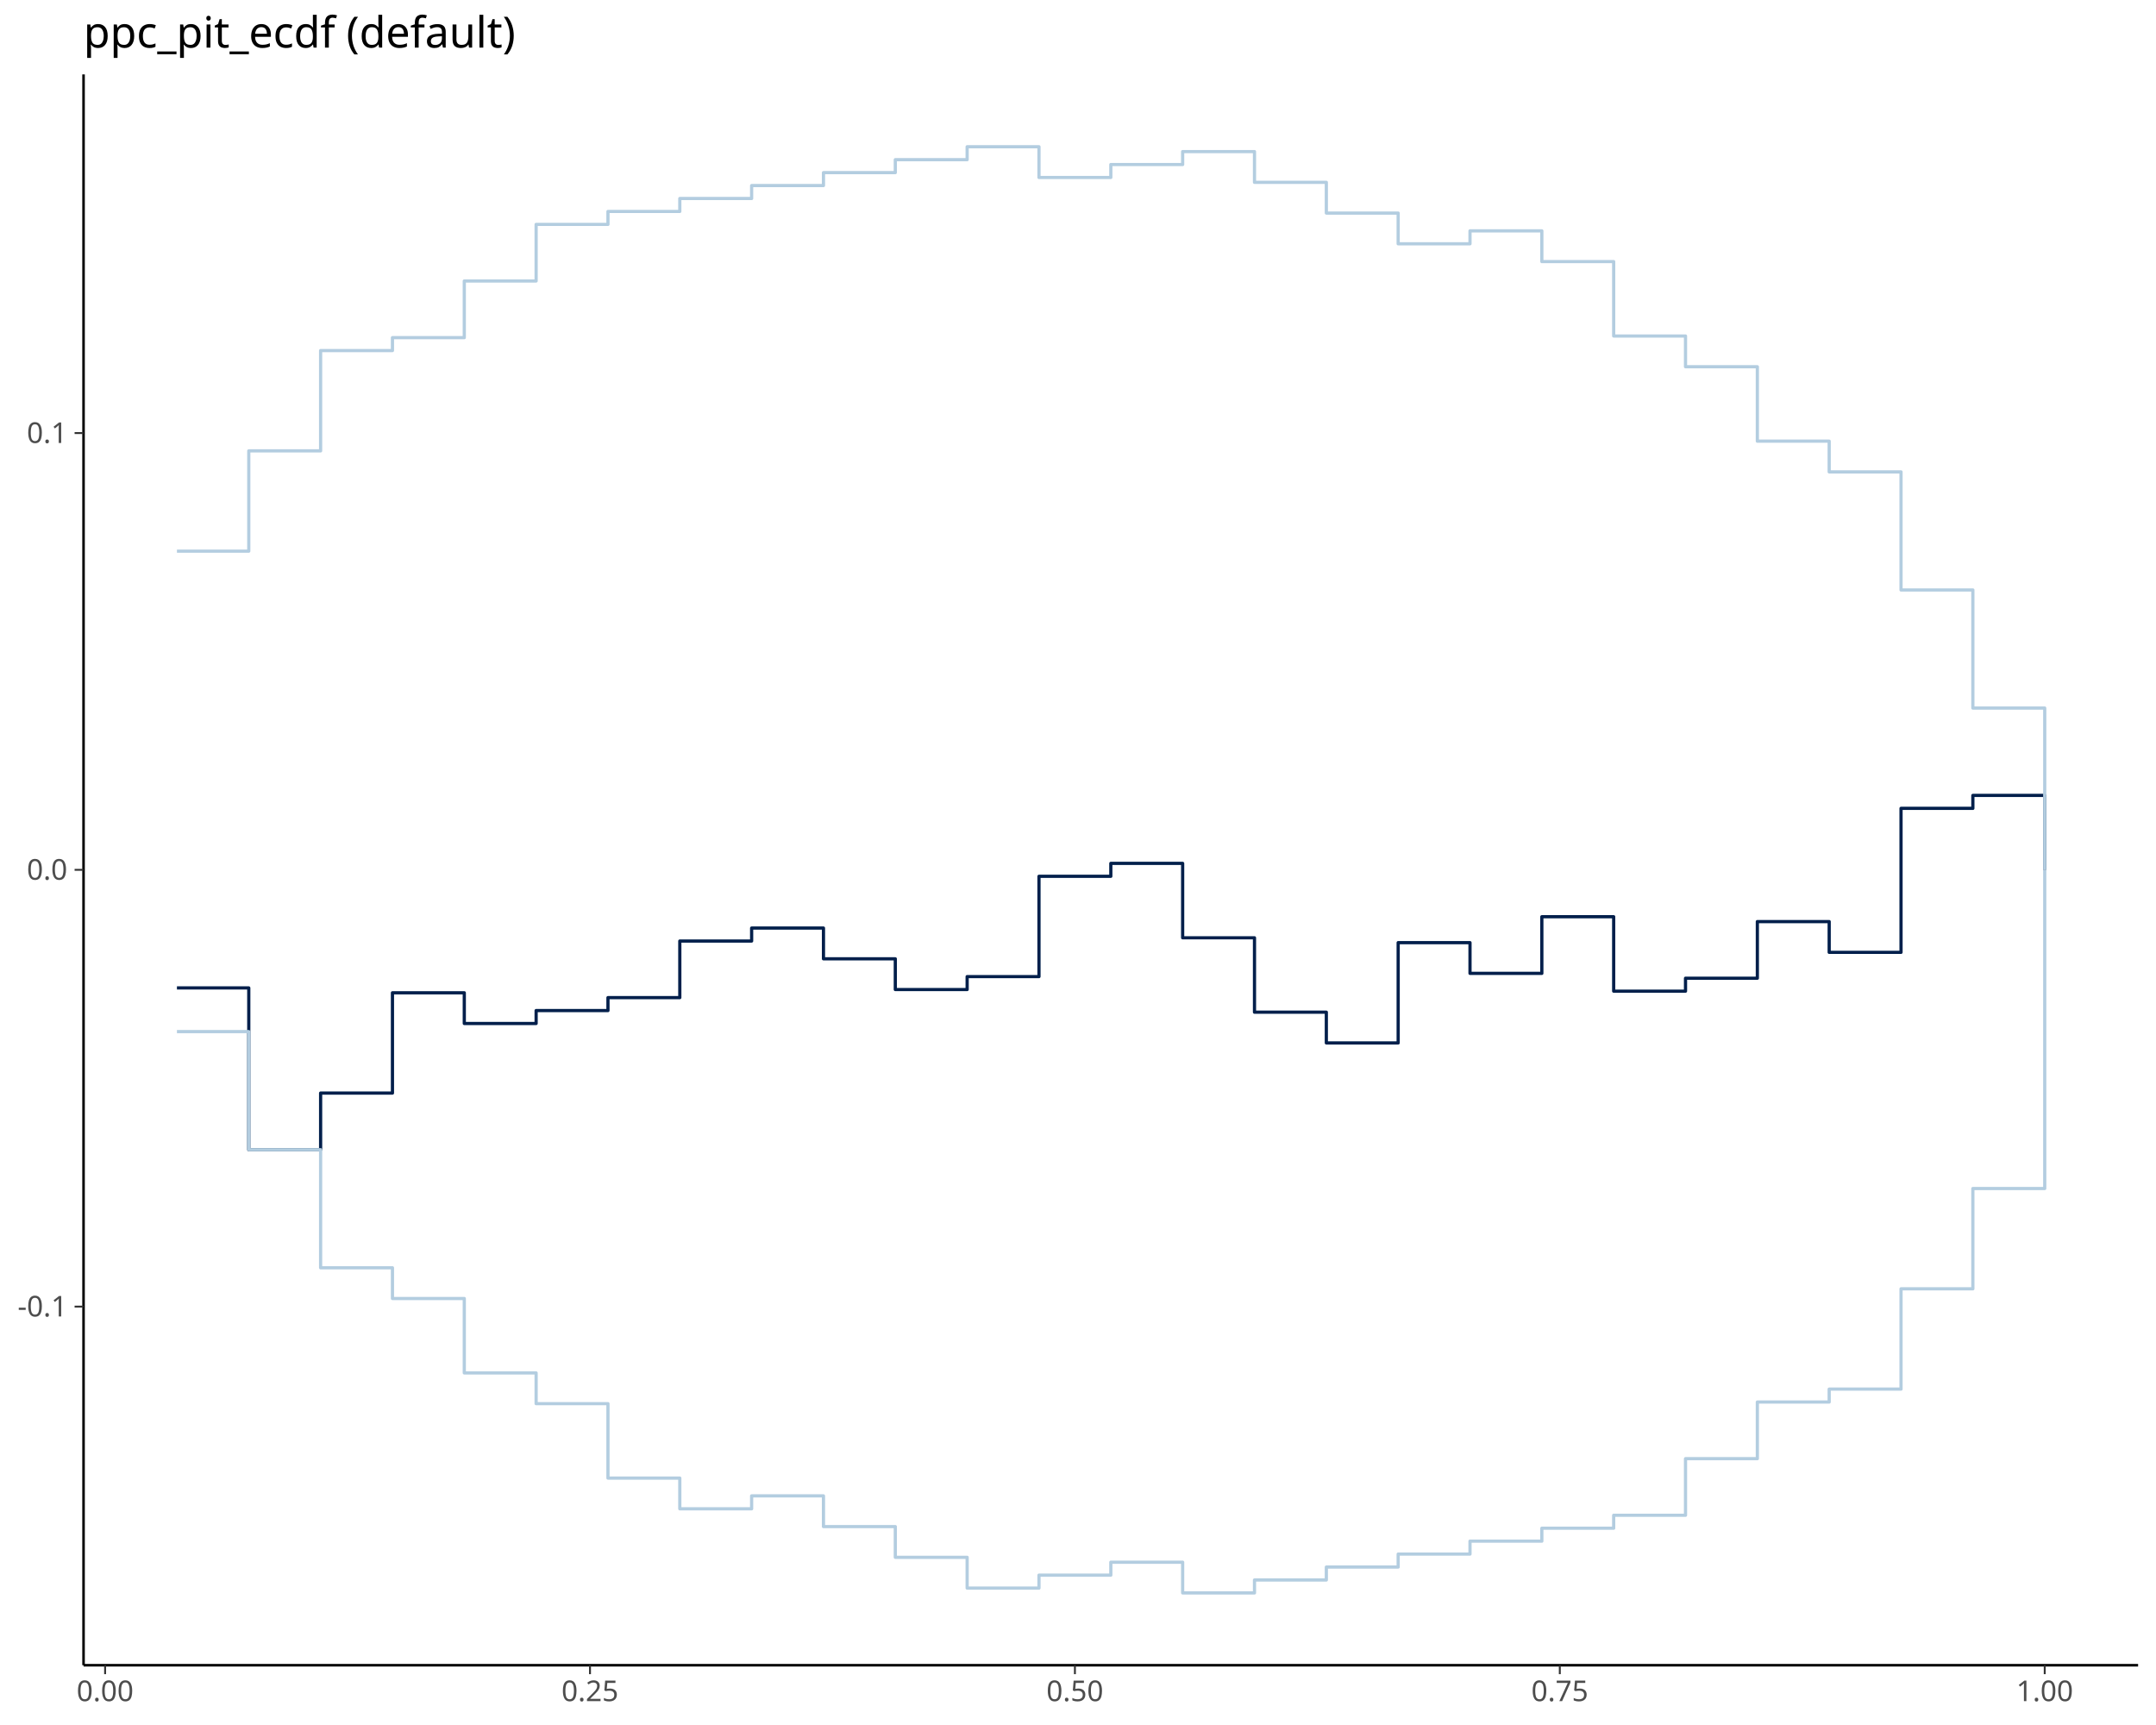
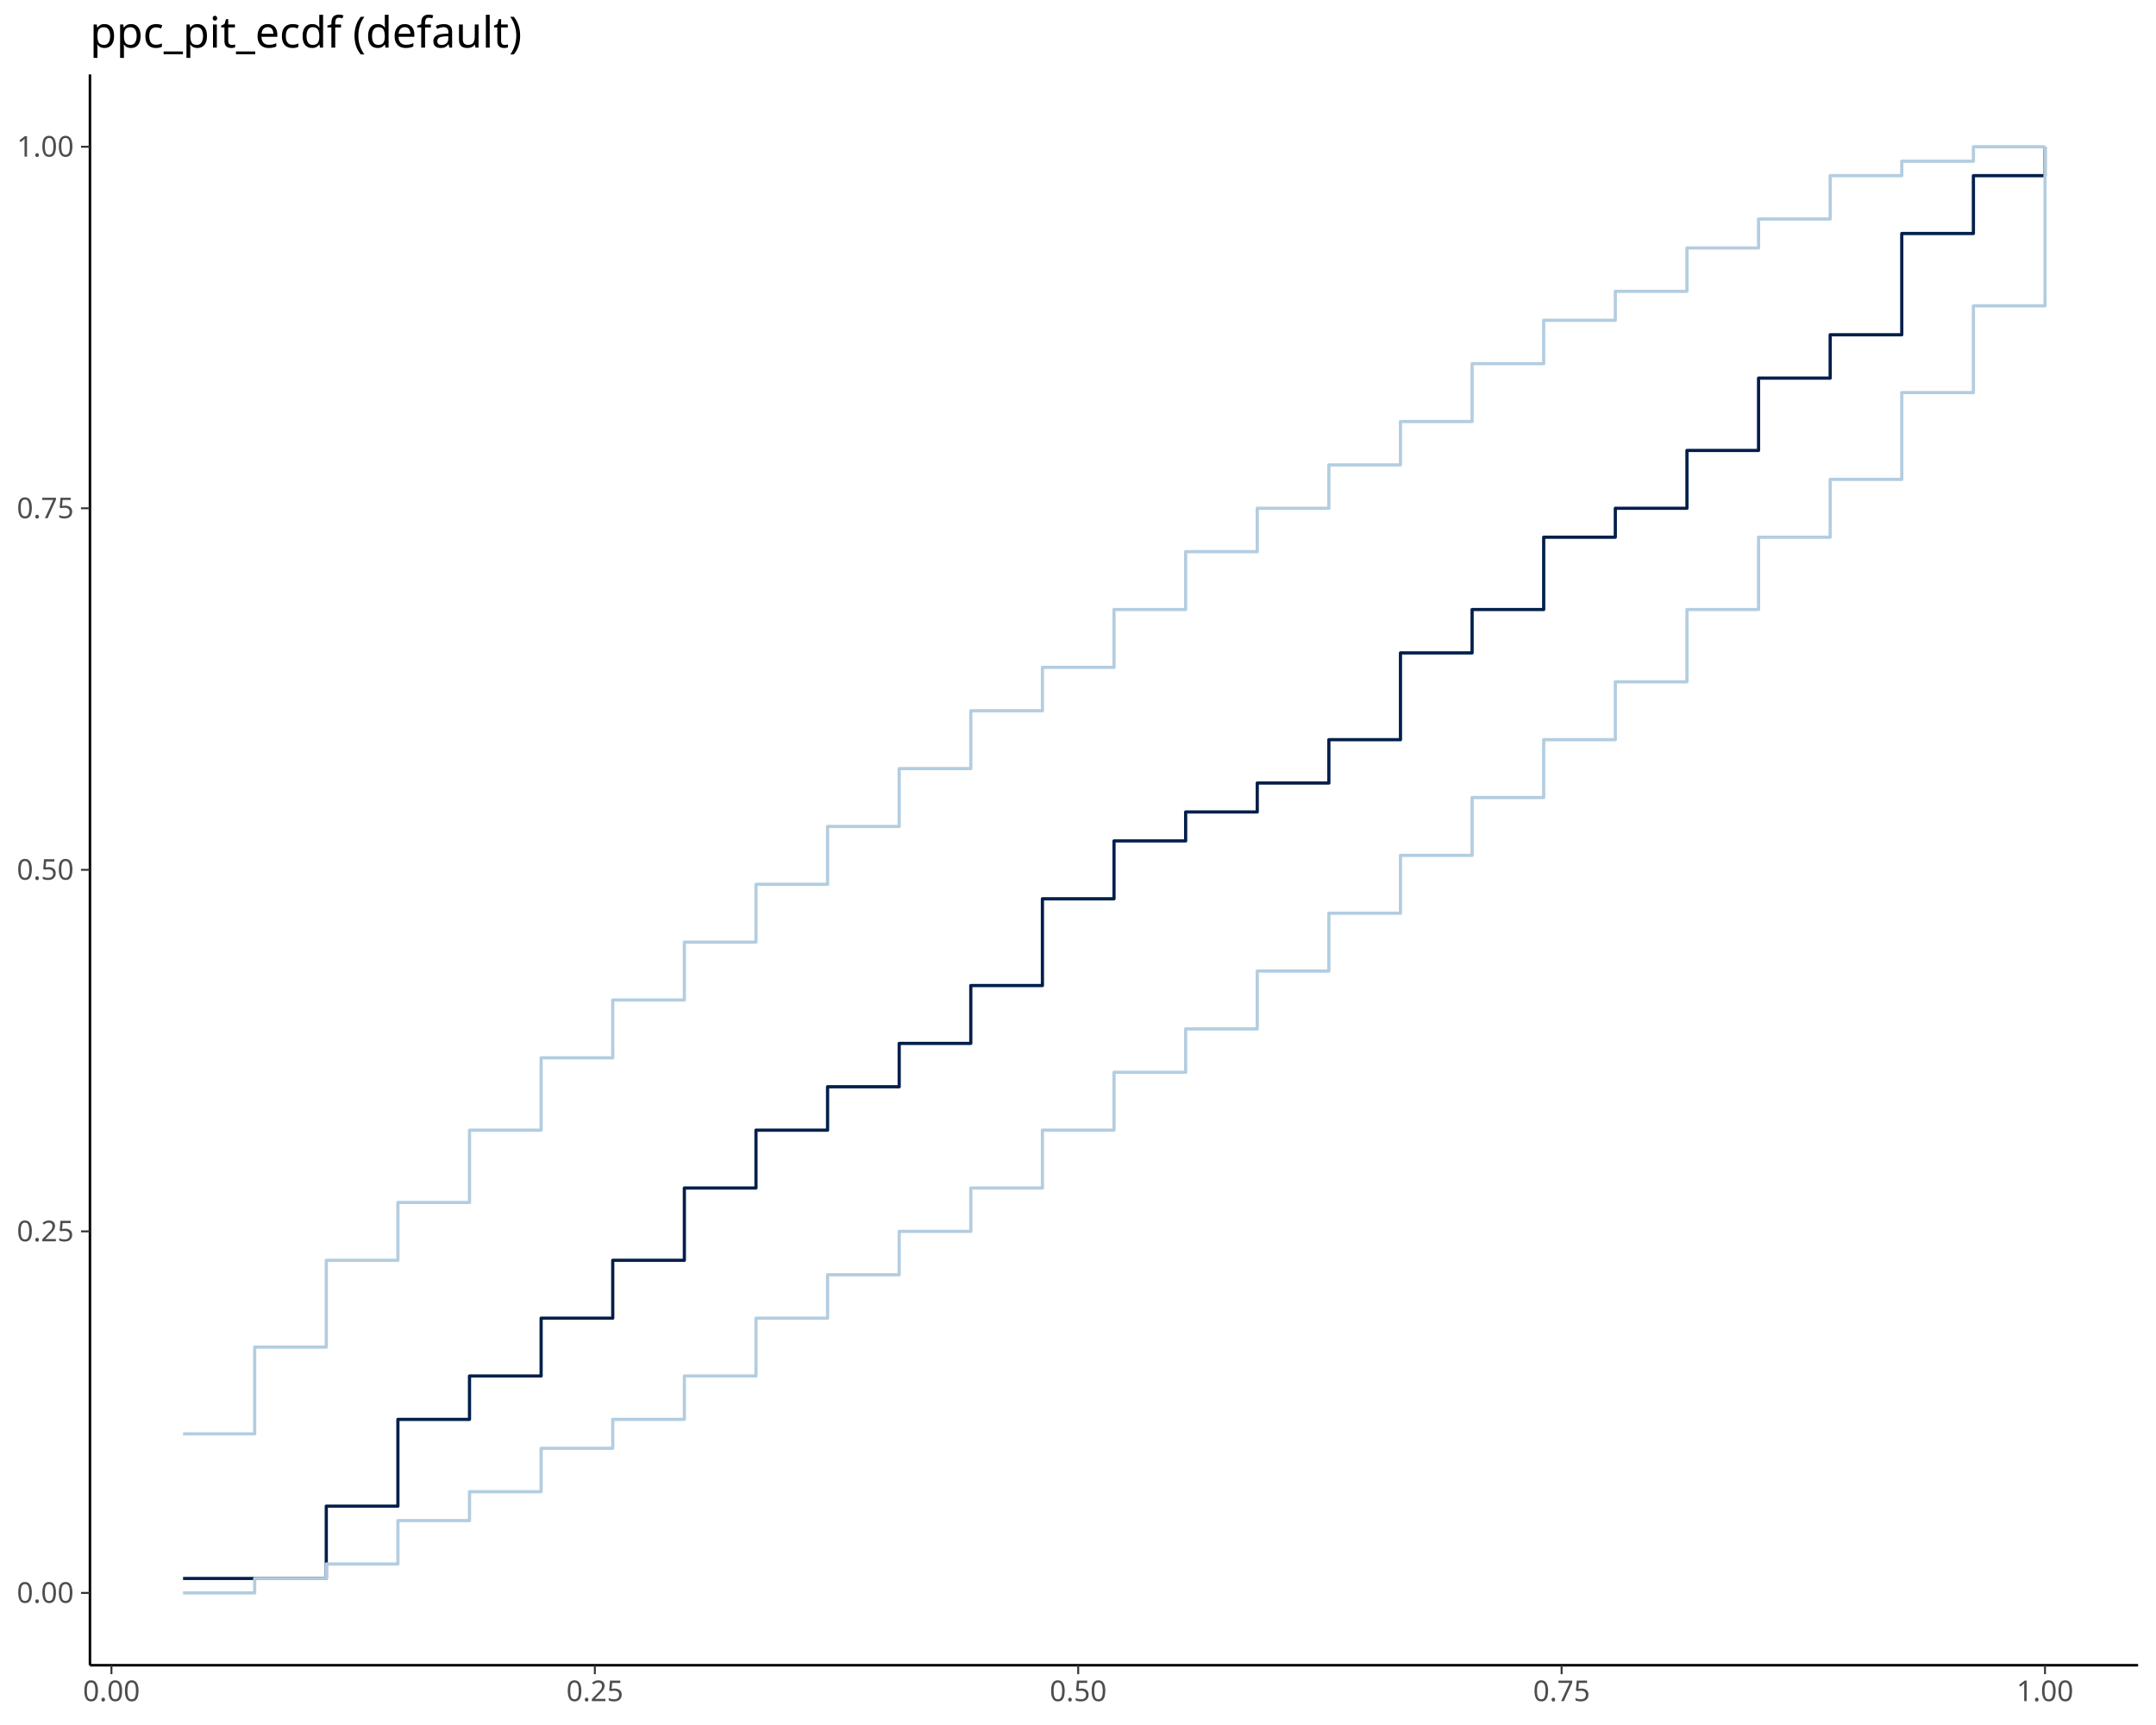
<svg xmlns="http://www.w3.org/2000/svg" class="svglite" data-engine-version="2.0" width="720.00pt" height="576.00pt" viewBox="0 0 720.00 576.00">
  <defs>
    <style type="text/css">
    .svglite line, .svglite polyline, .svglite polygon, .svglite path, .svglite rect, .svglite circle {
      fill: none;
      stroke: #000000;
      stroke-linecap: round;
      stroke-linejoin: round;
      stroke-miterlimit: 10.00;
    }
  </style>
  </defs>
  <rect width="100%" height="100%" style="stroke: none; fill: #FFFFFF;" />
  <defs>
    <clipPath id="cpMC4wMHw3MjAuMDB8MC4wMHw1NzYuMDA=">
      <rect x="0.00" y="0.00" width="720.00" height="576.00" />
    </clipPath>
  </defs>
  <g clip-path="url(#cpMC4wMHw3MjAuMDB8MC4wMHw1NzYuMDA=)">
</g>
  <defs>
-     <clipPath id="cpMjcuOTB8NzE0LjAyfDI0Ljg1fDU1Ni4wNA==">
-       <rect x="27.90" y="24.85" width="686.12" height="531.19" />
+     <clipPath id="cpMzAuMDR8NzE0LjAyfDI0Ljg1fDU1Ni4wNA==">
+       <rect x="30.04" y="24.85" width="683.98" height="531.19" />
    </clipPath>
  </defs>
-   <g clip-path="url(#cpMjcuOTB8NzE0LjAyfDI0Ljg1fDU1Ni4wNA==)">
-     <polyline points="59.09,329.88 83.08,329.88 83.08,383.90 107.07,383.90 107.07,364.99 131.06,364.99 131.06,331.50 155.05,331.50 155.05,341.76 179.04,341.76 179.04,337.44 203.03,337.44 203.03,333.12 227.02,333.12 227.02,314.22 251.01,314.22 251.01,309.89 275.00,309.89 275.00,320.16 298.99,320.16 298.99,330.42 322.98,330.42 322.98,326.10 346.97,326.10 346.97,292.61 370.96,292.61 370.96,288.29 394.95,288.29 394.95,313.14 418.94,313.14 418.94,337.98 442.93,337.98 442.93,348.25 466.92,348.25 466.92,314.76 490.91,314.76 490.91,325.02 514.90,325.02 514.90,306.11 538.89,306.11 538.89,330.96 562.88,330.96 562.88,326.64 586.87,326.64 586.87,307.73 610.86,307.73 610.86,318.00 634.85,318.00 634.85,269.92 658.84,269.92 658.84,265.60 682.84,265.60 682.84,290.45 " style="stroke-width: 1.07; stroke: #011F4B; stroke-linecap: butt;" />
-     <polyline points="59.09,184.04 83.08,184.04 83.08,150.55 107.07,150.55 107.07,117.06 131.06,117.06 131.06,112.74 155.05,112.74 155.05,93.83 179.04,93.83 179.04,74.93 203.03,74.93 203.03,70.61 227.02,70.61 227.02,66.28 251.01,66.28 251.01,61.96 275.00,61.96 275.00,57.64 298.99,57.64 298.99,53.32 322.98,53.32 322.98,49.00 346.97,49.00 346.97,59.26 370.96,59.26 370.96,54.94 394.95,54.94 394.95,50.62 418.94,50.62 418.94,60.88 442.93,60.88 442.93,71.15 466.92,71.15 466.92,81.41 490.91,81.41 490.91,77.09 514.90,77.09 514.90,87.35 538.89,87.35 538.89,112.20 562.88,112.20 562.88,122.46 586.87,122.46 586.87,147.31 610.86,147.31 610.86,157.57 634.85,157.57 634.85,197.00 658.84,197.00 658.84,236.43 682.84,236.43 682.84,290.45 " style="stroke-width: 1.07; stroke: #B3CDE0; stroke-linecap: butt;" />
-     <polyline points="59.09,344.46 83.08,344.46 83.08,383.90 107.07,383.90 107.07,423.33 131.06,423.33 131.06,433.59 155.05,433.59 155.05,458.44 179.04,458.44 179.04,468.70 203.03,468.70 203.03,493.55 227.02,493.55 227.02,503.81 251.01,503.81 251.01,499.49 275.00,499.49 275.00,509.75 298.99,509.75 298.99,520.01 322.98,520.01 322.98,530.28 346.97,530.28 346.97,525.96 370.96,525.96 370.96,521.64 394.95,521.64 394.95,531.90 418.94,531.90 418.94,527.58 442.93,527.58 442.93,523.26 466.92,523.26 466.92,518.93 490.91,518.93 490.91,514.61 514.90,514.61 514.90,510.29 538.89,510.29 538.89,505.97 562.88,505.97 562.88,487.07 586.87,487.07 586.87,468.16 610.86,468.16 610.86,463.84 634.85,463.84 634.85,430.35 658.84,430.35 658.84,396.86 682.84,396.86 682.84,290.45 " style="stroke-width: 1.07; stroke: #B3CDE0; stroke-linecap: butt;" />
+   <g clip-path="url(#cpMzAuMDR8NzE0LjAyfDI0Ljg1fDU1Ni4wNA==)">
+     <polyline points="61.13,527.07 85.05,527.07 85.05,527.07 108.96,527.07 108.96,502.92 132.88,502.92 132.88,473.95 156.79,473.95 156.79,459.46 180.71,459.46 180.71,440.15 204.63,440.15 204.63,420.83 228.54,420.83 228.54,396.69 252.46,396.69 252.46,377.37 276.37,377.37 276.37,362.88 300.29,362.88 300.29,348.40 324.20,348.40 324.20,329.08 348.12,329.08 348.12,300.11 372.03,300.11 372.03,280.79 395.95,280.79 395.95,271.13 419.86,271.13 419.86,261.47 443.78,261.47 443.78,246.99 467.69,246.99 467.69,218.01 491.61,218.01 491.61,203.53 515.52,203.53 515.52,179.38 539.44,179.38 539.44,169.72 563.36,169.72 563.36,150.41 587.27,150.41 587.27,126.26 611.19,126.26 611.19,111.78 635.10,111.78 635.10,77.97 659.02,77.97 659.02,58.66 682.93,58.66 682.93,49.00 " style="stroke-width: 1.07; stroke: #011F4B; stroke-linecap: butt;" />
+     <polyline points="61.13,478.78 85.05,478.78 85.05,449.81 108.96,449.81 108.96,420.83 132.88,420.83 132.88,401.52 156.79,401.52 156.79,377.37 180.71,377.37 180.71,353.23 204.63,353.23 204.63,333.91 228.54,333.91 228.54,314.59 252.46,314.59 252.46,295.28 276.37,295.28 276.37,275.96 300.29,275.96 300.29,256.65 324.20,256.65 324.20,237.33 348.12,237.33 348.12,222.84 372.03,222.84 372.03,203.53 395.95,203.53 395.95,184.21 419.86,184.21 419.86,169.72 443.78,169.72 443.78,155.24 467.69,155.24 467.69,140.75 491.61,140.75 491.61,121.43 515.52,121.43 515.52,106.95 539.44,106.95 539.44,97.29 563.36,97.29 563.36,82.80 587.27,82.80 587.27,73.14 611.19,73.14 611.19,58.66 635.10,58.66 635.10,53.83 659.02,53.83 659.02,49.00 682.93,49.00 682.93,49.00 " style="stroke-width: 1.07; stroke: #B3CDE0; stroke-linecap: butt;" />
+     <polyline points="61.13,531.90 85.05,531.90 85.05,527.07 108.96,527.07 108.96,522.24 132.88,522.24 132.88,507.75 156.79,507.75 156.79,498.10 180.71,498.10 180.71,483.61 204.63,483.61 204.63,473.95 228.54,473.95 228.54,459.46 252.46,459.46 252.46,440.15 276.37,440.15 276.37,425.66 300.29,425.66 300.29,411.17 324.20,411.17 324.20,396.69 348.12,396.69 348.12,377.37 372.03,377.37 372.03,358.05 395.95,358.05 395.95,343.57 419.86,343.57 419.86,324.25 443.78,324.25 443.78,304.94 467.69,304.94 467.69,285.62 491.61,285.62 491.61,266.30 515.52,266.30 515.52,246.99 539.44,246.99 539.44,227.67 563.36,227.67 563.36,203.53 587.27,203.53 587.27,179.38 611.19,179.38 611.19,160.07 635.10,160.07 635.10,131.09 659.02,131.09 659.02,102.12 682.93,102.12 682.93,49.00 " style="stroke-width: 1.07; stroke: #B3CDE0; stroke-linecap: butt;" />
  </g>
  <g clip-path="url(#cpMC4wMHw3MjAuMDB8MC4wMHw1NzYuMDA=)">
-     <polyline points="27.90,556.04 27.90,24.85 " style="stroke-width: 0.85; stroke-linecap: butt;" />
-     <text x="22.52" y="439.59" text-anchor="end" style="font-size: 9.60px; fill: #4D4D4D; font-family: sans;" textLength="16.54px" lengthAdjust="spacingAndGlyphs">-0.1</text>
-     <text x="22.52" y="293.75" text-anchor="end" style="font-size: 9.60px; fill: #4D4D4D; font-family: sans;" textLength="13.35px" lengthAdjust="spacingAndGlyphs">0.0</text>
-     <text x="22.52" y="147.91" text-anchor="end" style="font-size: 9.60px; fill: #4D4D4D; font-family: sans;" textLength="13.35px" lengthAdjust="spacingAndGlyphs">0.1</text>
-     <polyline points="24.91,436.29 27.90,436.29 " style="stroke-width: 0.64; stroke: #333333; stroke-linecap: butt;" />
-     <polyline points="24.91,290.45 27.90,290.45 " style="stroke-width: 0.64; stroke: #333333; stroke-linecap: butt;" />
-     <polyline points="24.91,144.61 27.90,144.61 " style="stroke-width: 0.64; stroke: #333333; stroke-linecap: butt;" />
-     <polyline points="27.90,556.04 714.02,556.04 " style="stroke-width: 0.85; stroke-linecap: butt;" />
-     <polyline points="35.10,559.03 35.10,556.04 " style="stroke-width: 0.64; stroke: #333333; stroke-linecap: butt;" />
-     <polyline points="197.03,559.03 197.03,556.04 " style="stroke-width: 0.64; stroke: #333333; stroke-linecap: butt;" />
-     <polyline points="358.97,559.03 358.97,556.04 " style="stroke-width: 0.64; stroke: #333333; stroke-linecap: butt;" />
-     <polyline points="520.90,559.03 520.90,556.04 " style="stroke-width: 0.64; stroke: #333333; stroke-linecap: butt;" />
-     <polyline points="682.84,559.03 682.84,556.04 " style="stroke-width: 0.64; stroke: #333333; stroke-linecap: butt;" />
-     <text x="35.10" y="568.03" text-anchor="middle" style="font-size: 9.60px; fill: #4D4D4D; font-family: sans;" textLength="18.69px" lengthAdjust="spacingAndGlyphs">0.00</text>
-     <text x="197.03" y="568.03" text-anchor="middle" style="font-size: 9.60px; fill: #4D4D4D; font-family: sans;" textLength="18.69px" lengthAdjust="spacingAndGlyphs">0.25</text>
-     <text x="358.97" y="568.03" text-anchor="middle" style="font-size: 9.60px; fill: #4D4D4D; font-family: sans;" textLength="18.69px" lengthAdjust="spacingAndGlyphs">0.50</text>
-     <text x="520.90" y="568.03" text-anchor="middle" style="font-size: 9.60px; fill: #4D4D4D; font-family: sans;" textLength="18.69px" lengthAdjust="spacingAndGlyphs">0.75</text>
-     <text x="682.84" y="568.03" text-anchor="middle" style="font-size: 9.60px; fill: #4D4D4D; font-family: sans;" textLength="18.69px" lengthAdjust="spacingAndGlyphs">1.00</text>
-     <text x="27.90" y="15.89" style="font-size: 14.40px; font-family: sans;" textLength="138.50px" lengthAdjust="spacingAndGlyphs">ppc_pit_ecdf (default)</text>
+     <polyline points="30.04,556.04 30.04,24.85 " style="stroke-width: 0.85; stroke-linecap: butt;" />
+     <text x="24.66" y="535.20" text-anchor="end" style="font-size: 9.60px; fill: #4D4D4D; font-family: sans;" textLength="18.69px" lengthAdjust="spacingAndGlyphs">0.00</text>
+     <text x="24.66" y="414.48" text-anchor="end" style="font-size: 9.60px; fill: #4D4D4D; font-family: sans;" textLength="18.69px" lengthAdjust="spacingAndGlyphs">0.25</text>
+     <text x="24.66" y="293.75" text-anchor="end" style="font-size: 9.60px; fill: #4D4D4D; font-family: sans;" textLength="18.69px" lengthAdjust="spacingAndGlyphs">0.50</text>
+     <text x="24.66" y="173.03" text-anchor="end" style="font-size: 9.60px; fill: #4D4D4D; font-family: sans;" textLength="18.69px" lengthAdjust="spacingAndGlyphs">0.75</text>
+     <text x="24.66" y="52.30" text-anchor="end" style="font-size: 9.60px; fill: #4D4D4D; font-family: sans;" textLength="18.69px" lengthAdjust="spacingAndGlyphs">1.00</text>
+     <polyline points="27.05,531.90 30.04,531.90 " style="stroke-width: 0.64; stroke: #333333; stroke-linecap: butt;" />
+     <polyline points="27.05,411.17 30.04,411.17 " style="stroke-width: 0.64; stroke: #333333; stroke-linecap: butt;" />
+     <polyline points="27.05,290.45 30.04,290.45 " style="stroke-width: 0.64; stroke: #333333; stroke-linecap: butt;" />
+     <polyline points="27.05,169.72 30.04,169.72 " style="stroke-width: 0.64; stroke: #333333; stroke-linecap: butt;" />
+     <polyline points="27.05,49.00 30.04,49.00 " style="stroke-width: 0.64; stroke: #333333; stroke-linecap: butt;" />
+     <polyline points="30.04,556.04 714.02,556.04 " style="stroke-width: 0.85; stroke-linecap: butt;" />
+     <polyline points="37.22,559.03 37.22,556.04 " style="stroke-width: 0.64; stroke: #333333; stroke-linecap: butt;" />
+     <polyline points="198.65,559.03 198.65,556.04 " style="stroke-width: 0.64; stroke: #333333; stroke-linecap: butt;" />
+     <polyline points="360.07,559.03 360.07,556.04 " style="stroke-width: 0.64; stroke: #333333; stroke-linecap: butt;" />
+     <polyline points="521.50,559.03 521.50,556.04 " style="stroke-width: 0.64; stroke: #333333; stroke-linecap: butt;" />
+     <polyline points="682.93,559.03 682.93,556.04 " style="stroke-width: 0.64; stroke: #333333; stroke-linecap: butt;" />
+     <text x="37.22" y="568.03" text-anchor="middle" style="font-size: 9.60px; fill: #4D4D4D; font-family: sans;" textLength="18.69px" lengthAdjust="spacingAndGlyphs">0.00</text>
+     <text x="198.65" y="568.03" text-anchor="middle" style="font-size: 9.60px; fill: #4D4D4D; font-family: sans;" textLength="18.69px" lengthAdjust="spacingAndGlyphs">0.25</text>
+     <text x="360.07" y="568.03" text-anchor="middle" style="font-size: 9.60px; fill: #4D4D4D; font-family: sans;" textLength="18.69px" lengthAdjust="spacingAndGlyphs">0.50</text>
+     <text x="521.50" y="568.03" text-anchor="middle" style="font-size: 9.60px; fill: #4D4D4D; font-family: sans;" textLength="18.69px" lengthAdjust="spacingAndGlyphs">0.75</text>
+     <text x="682.93" y="568.03" text-anchor="middle" style="font-size: 9.60px; fill: #4D4D4D; font-family: sans;" textLength="18.69px" lengthAdjust="spacingAndGlyphs">1.00</text>
+     <text x="30.04" y="15.89" style="font-size: 14.40px; font-family: sans;" textLength="138.50px" lengthAdjust="spacingAndGlyphs">ppc_pit_ecdf (default)</text>
  </g>
</svg>
